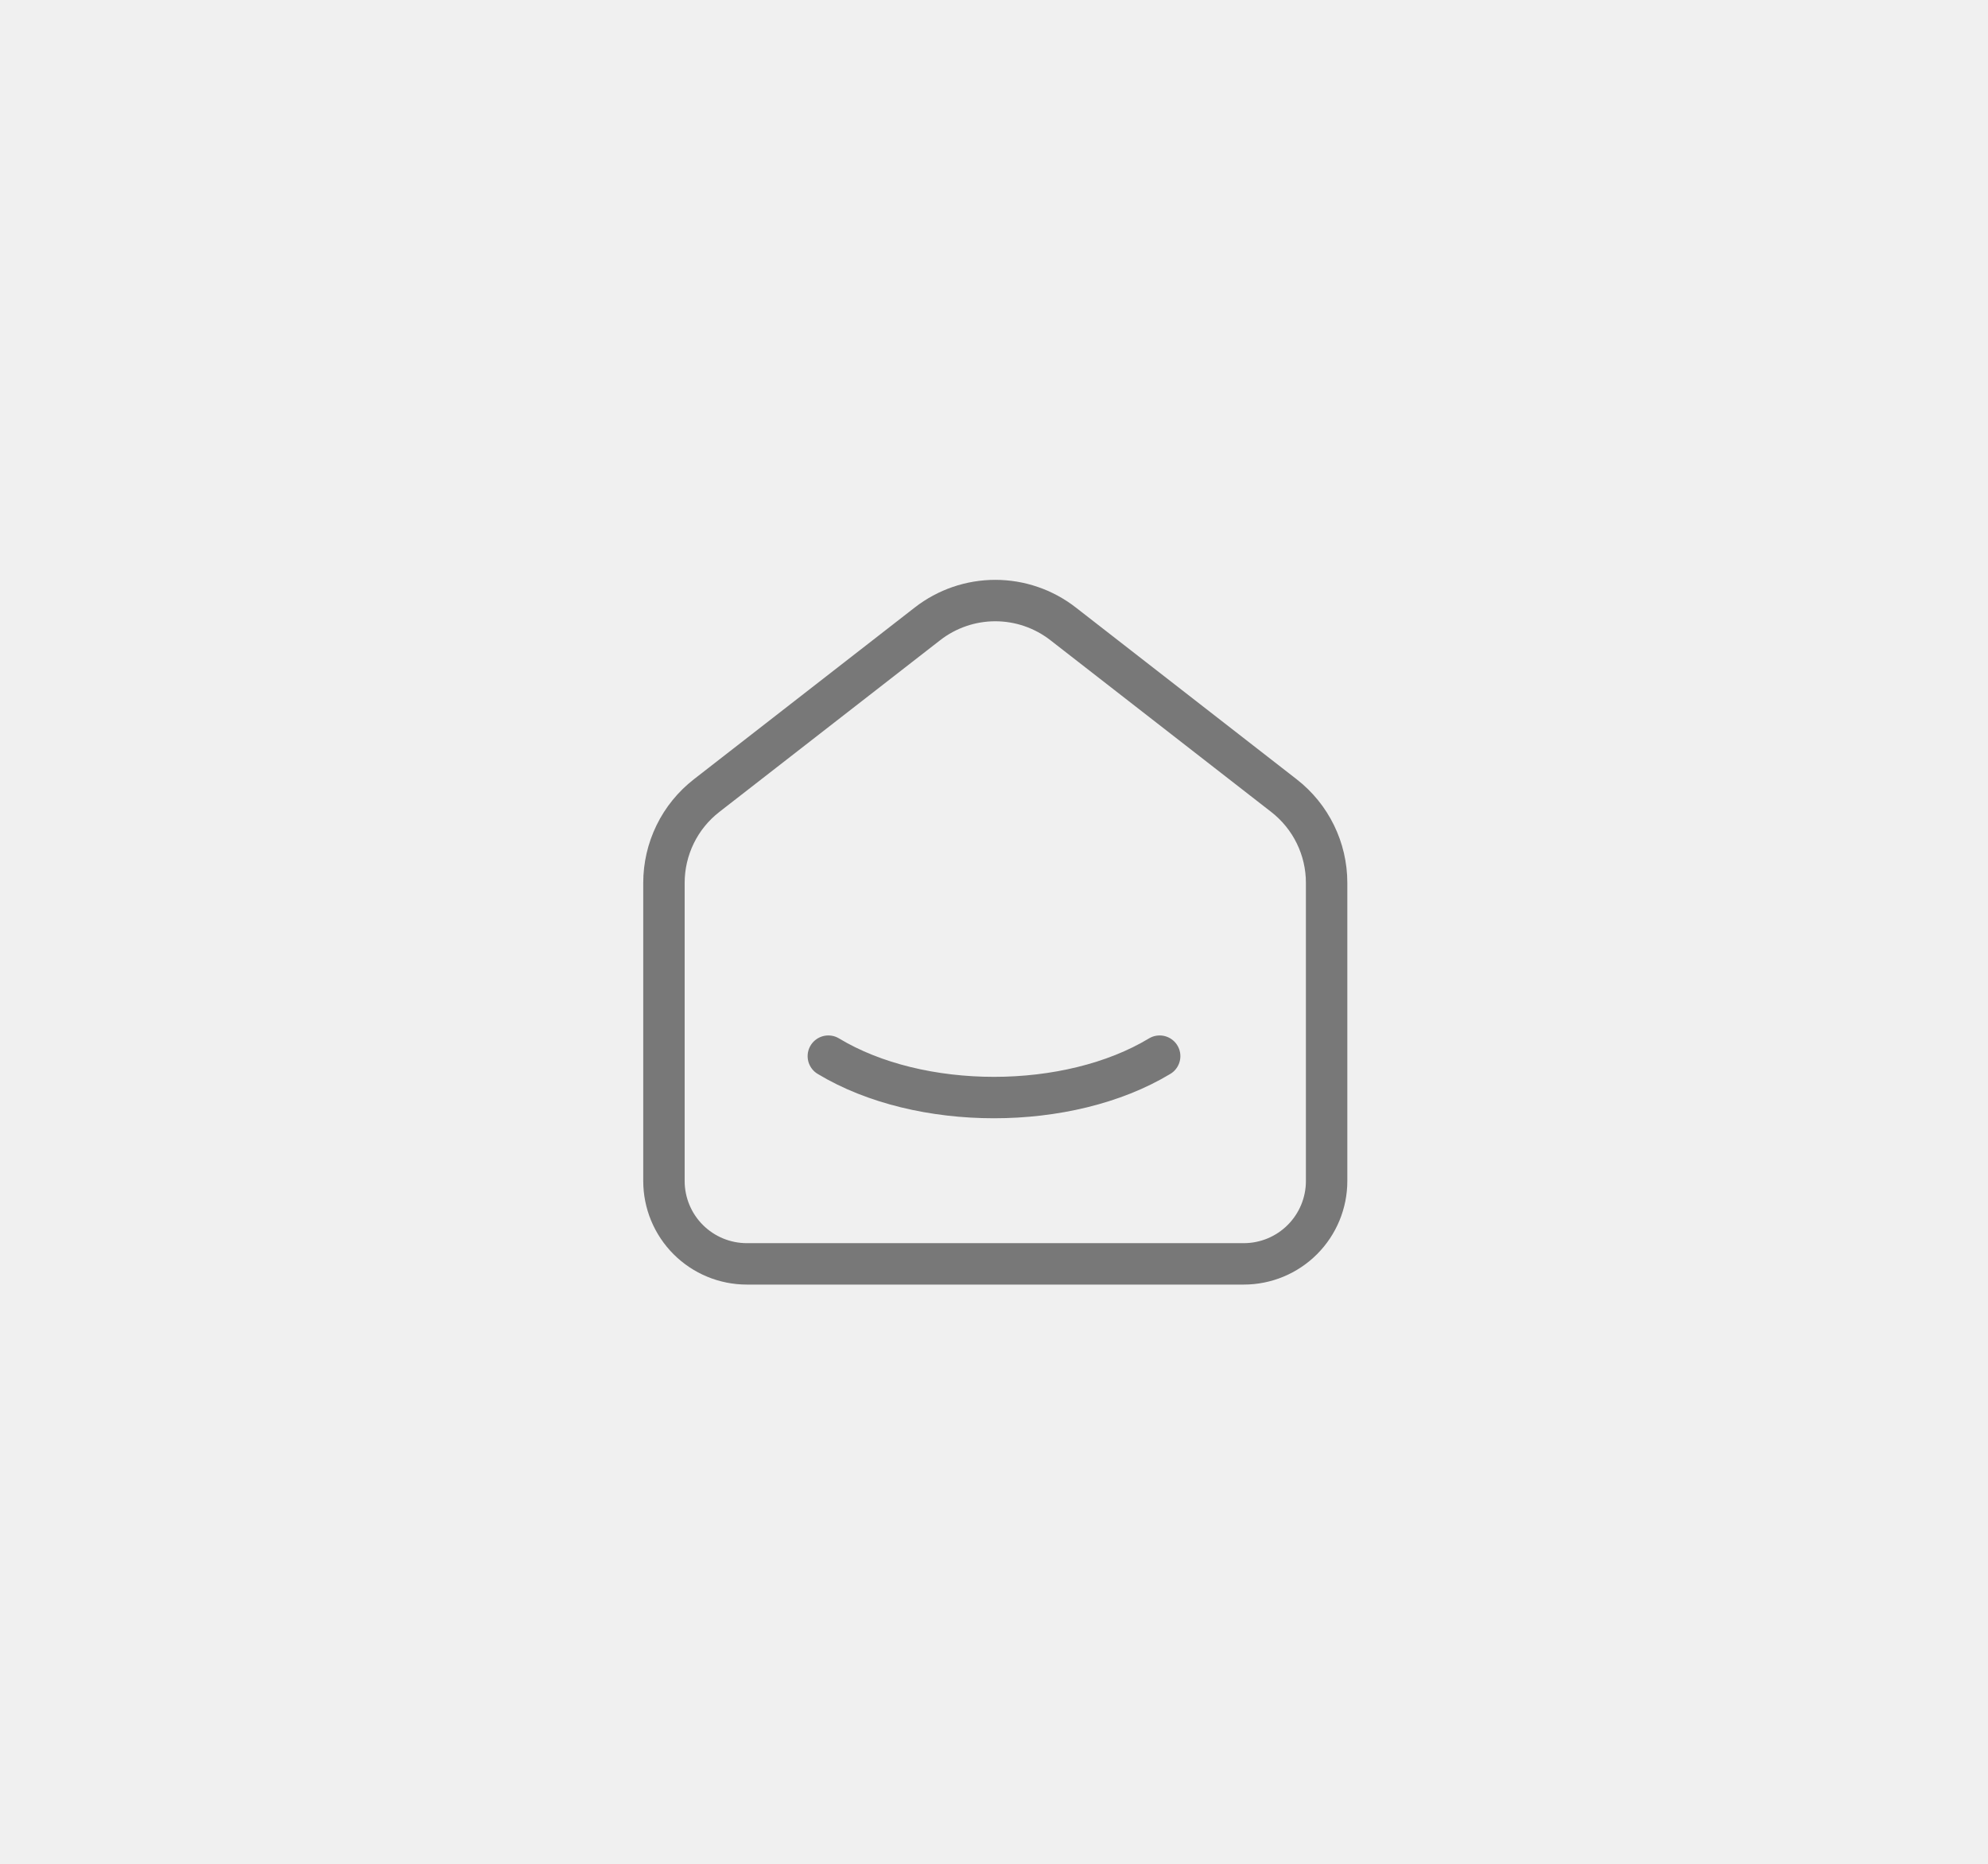
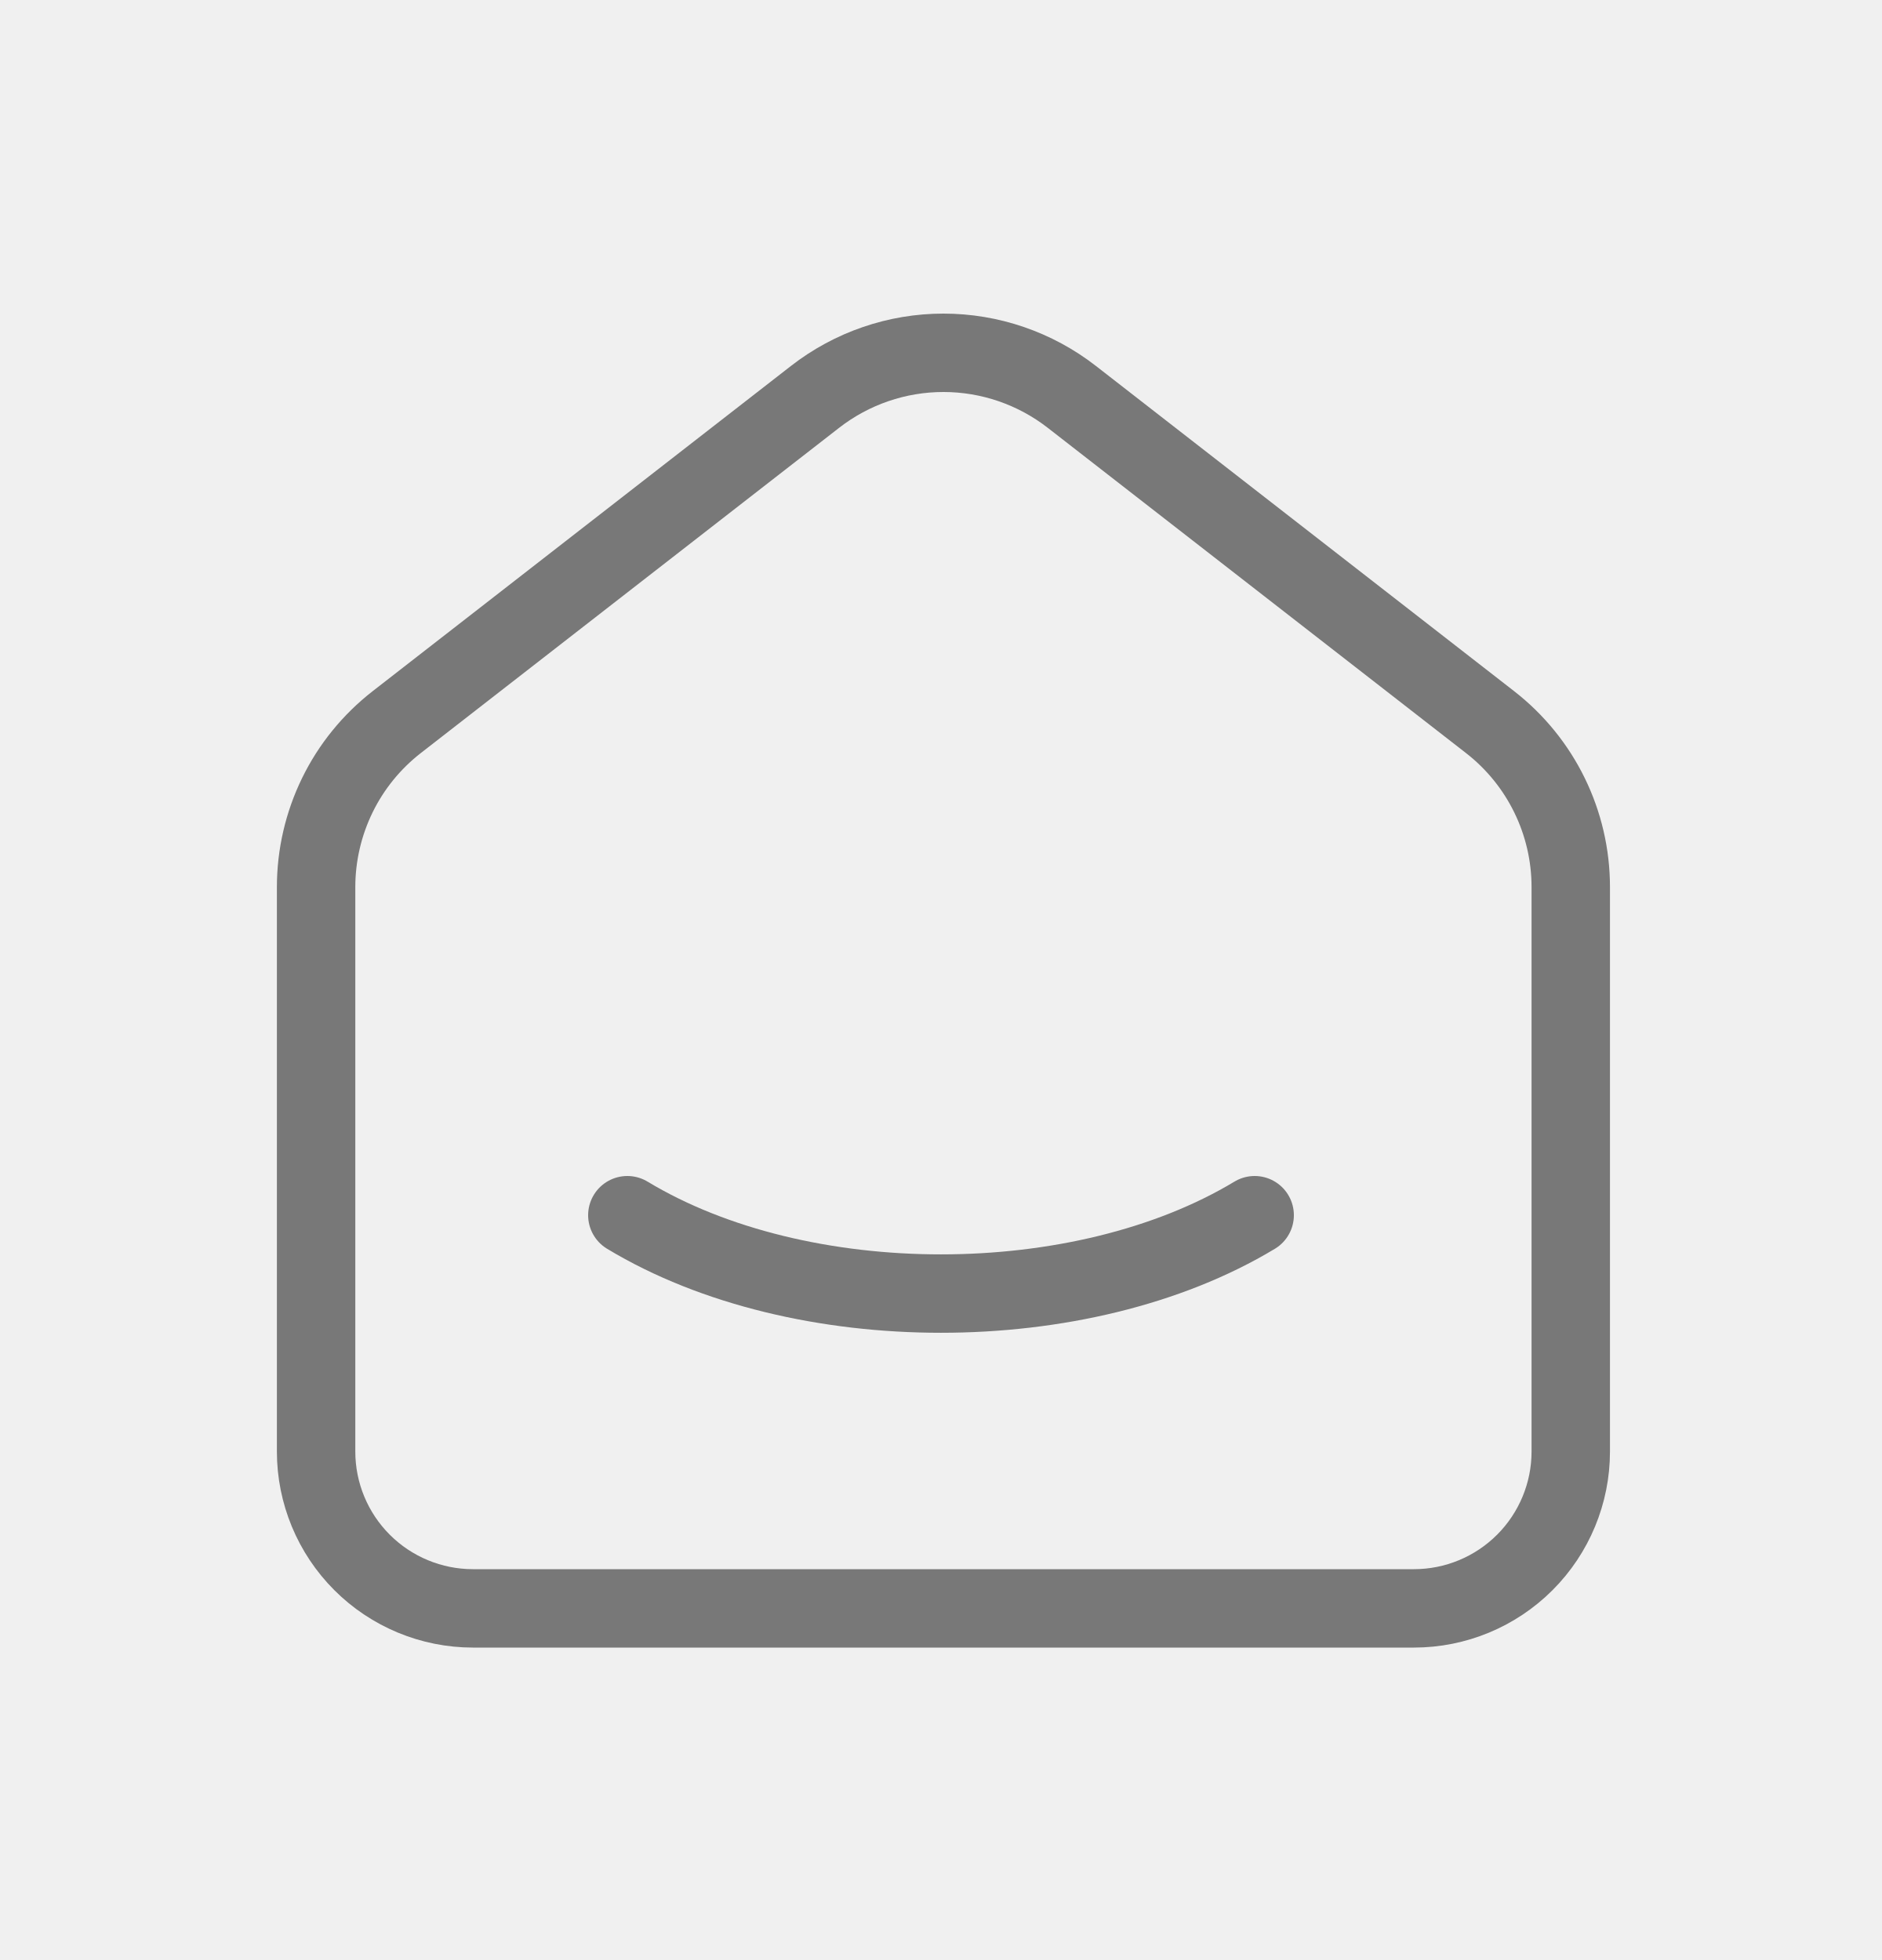
- <svg xmlns="http://www.w3.org/2000/svg" width="48" height="45" viewBox="0 0 48 45" fill="none">
-   <g clip-path="url(#clip0_1_56)">
-     <path d="M31.001 19.21L25.668 15.062C25.2 14.698 24.624 14.5 24.031 14.5C23.438 14.5 22.862 14.698 22.394 15.062L17.06 19.21C16.74 19.459 16.48 19.778 16.302 20.143C16.124 20.508 16.031 20.909 16.031 21.315V28.515C16.031 29.045 16.242 29.554 16.617 29.929C16.992 30.304 17.501 30.515 18.031 30.515H30.031C30.562 30.515 31.07 30.304 31.445 29.929C31.82 29.554 32.031 29.045 32.031 28.515V21.315C32.031 20.492 31.651 19.715 31.001 19.21Z" stroke="#787878" stroke-linecap="round" stroke-linejoin="round" />
-     <path d="M28 25.5C25.79 26.833 22.208 26.833 20 25.5" stroke="#787878" stroke-linecap="round" stroke-linejoin="round" />
+ <svg xmlns="http://www.w3.org/2000/svg" width="24" height="25" viewBox="0 0 24 25" fill="none">
+   <g clip-path="url(#clip0_656_2811)">
+     <path d="M19.001 9.21L13.668 5.062C13.2 4.698 12.624 4.5 12.031 4.5C11.438 4.5 10.862 4.698 10.394 5.062L5.06 9.21C4.74 9.459 4.48 9.778 4.302 10.143C4.124 10.508 4.031 10.909 4.031 11.315V18.515C4.031 19.045 4.242 19.554 4.617 19.929C4.992 20.304 5.501 20.515 6.031 20.515H18.031C18.562 20.515 19.07 20.304 19.445 19.929C19.82 19.554 20.031 19.045 20.031 18.515V11.315C20.031 10.492 19.651 9.715 19.001 9.21Z" stroke="#787878" stroke-linecap="round" stroke-linejoin="round" />
+     <path d="M16 15.5C13.79 16.833 10.208 16.833 8 15.5" stroke="#787878" stroke-linecap="round" stroke-linejoin="round" />
  </g>
  <defs>
-     <clipPath id="clip0_1_56">
-       <rect width="24" height="24" fill="white" transform="translate(12 10.5)" />
+     <clipPath id="clip0_656_2811">
+       <rect width="24" height="24" fill="white" transform="translate(0 0.5)" />
    </clipPath>
  </defs>
</svg>
